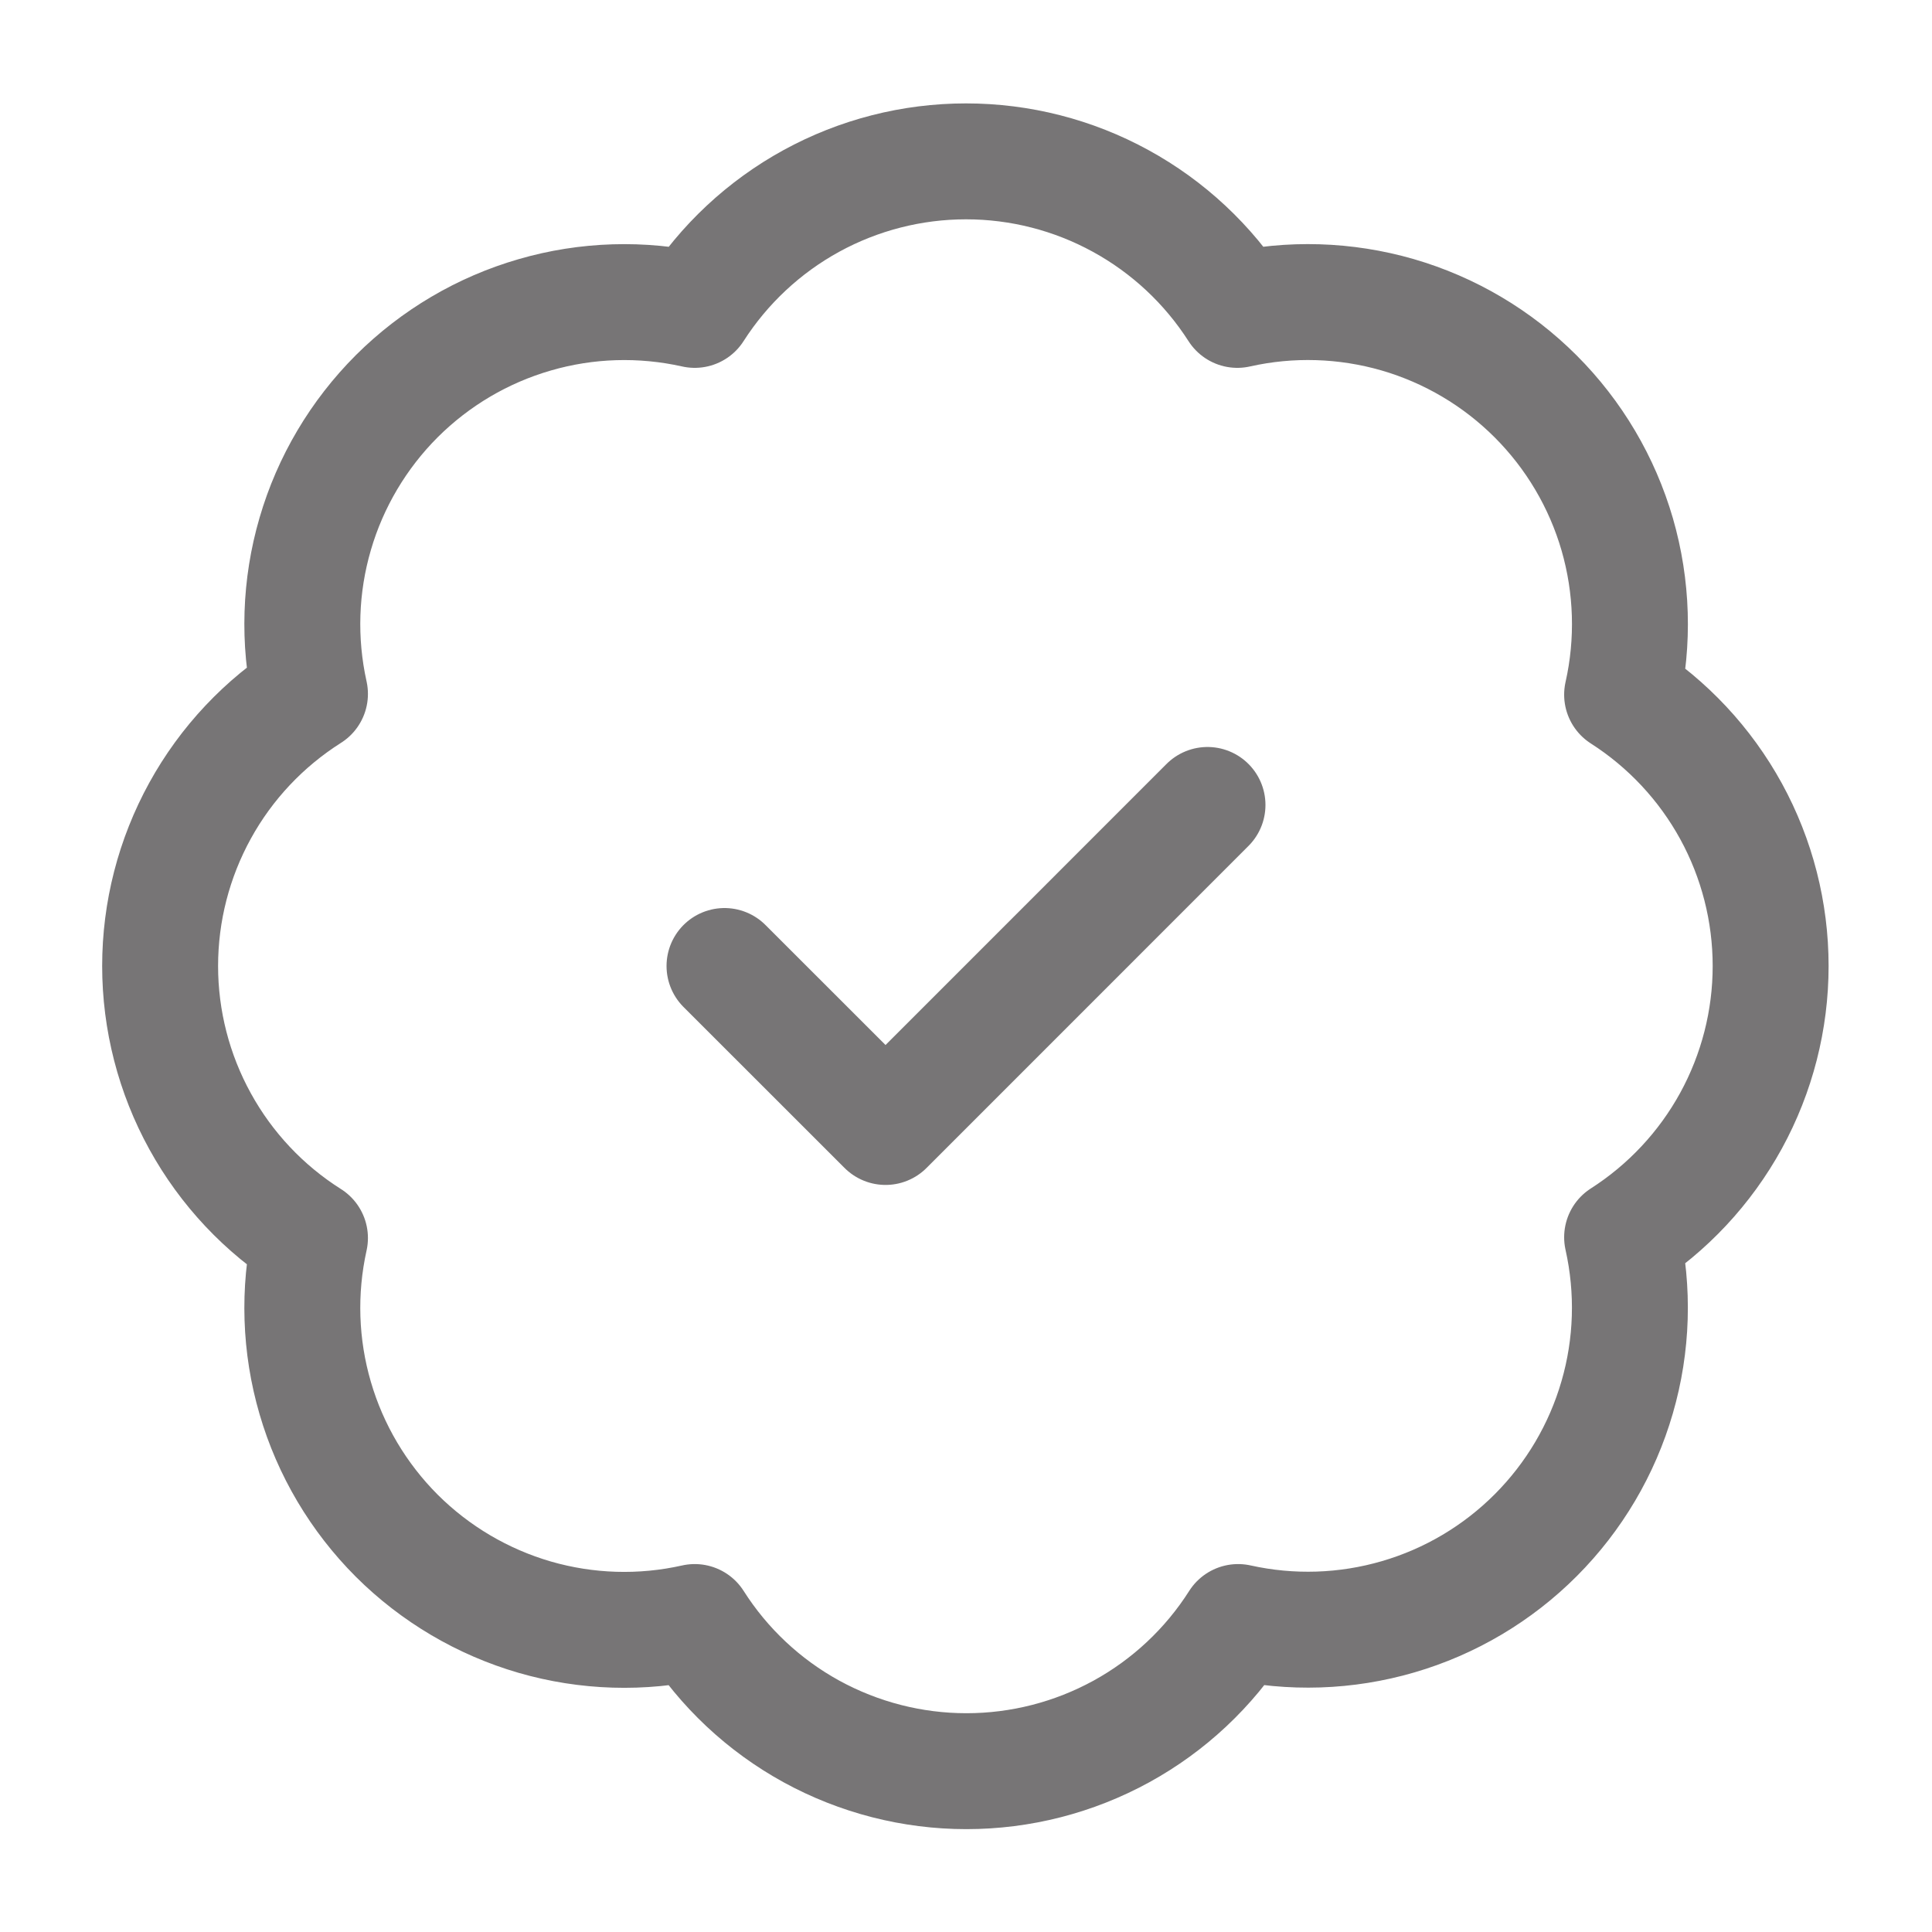
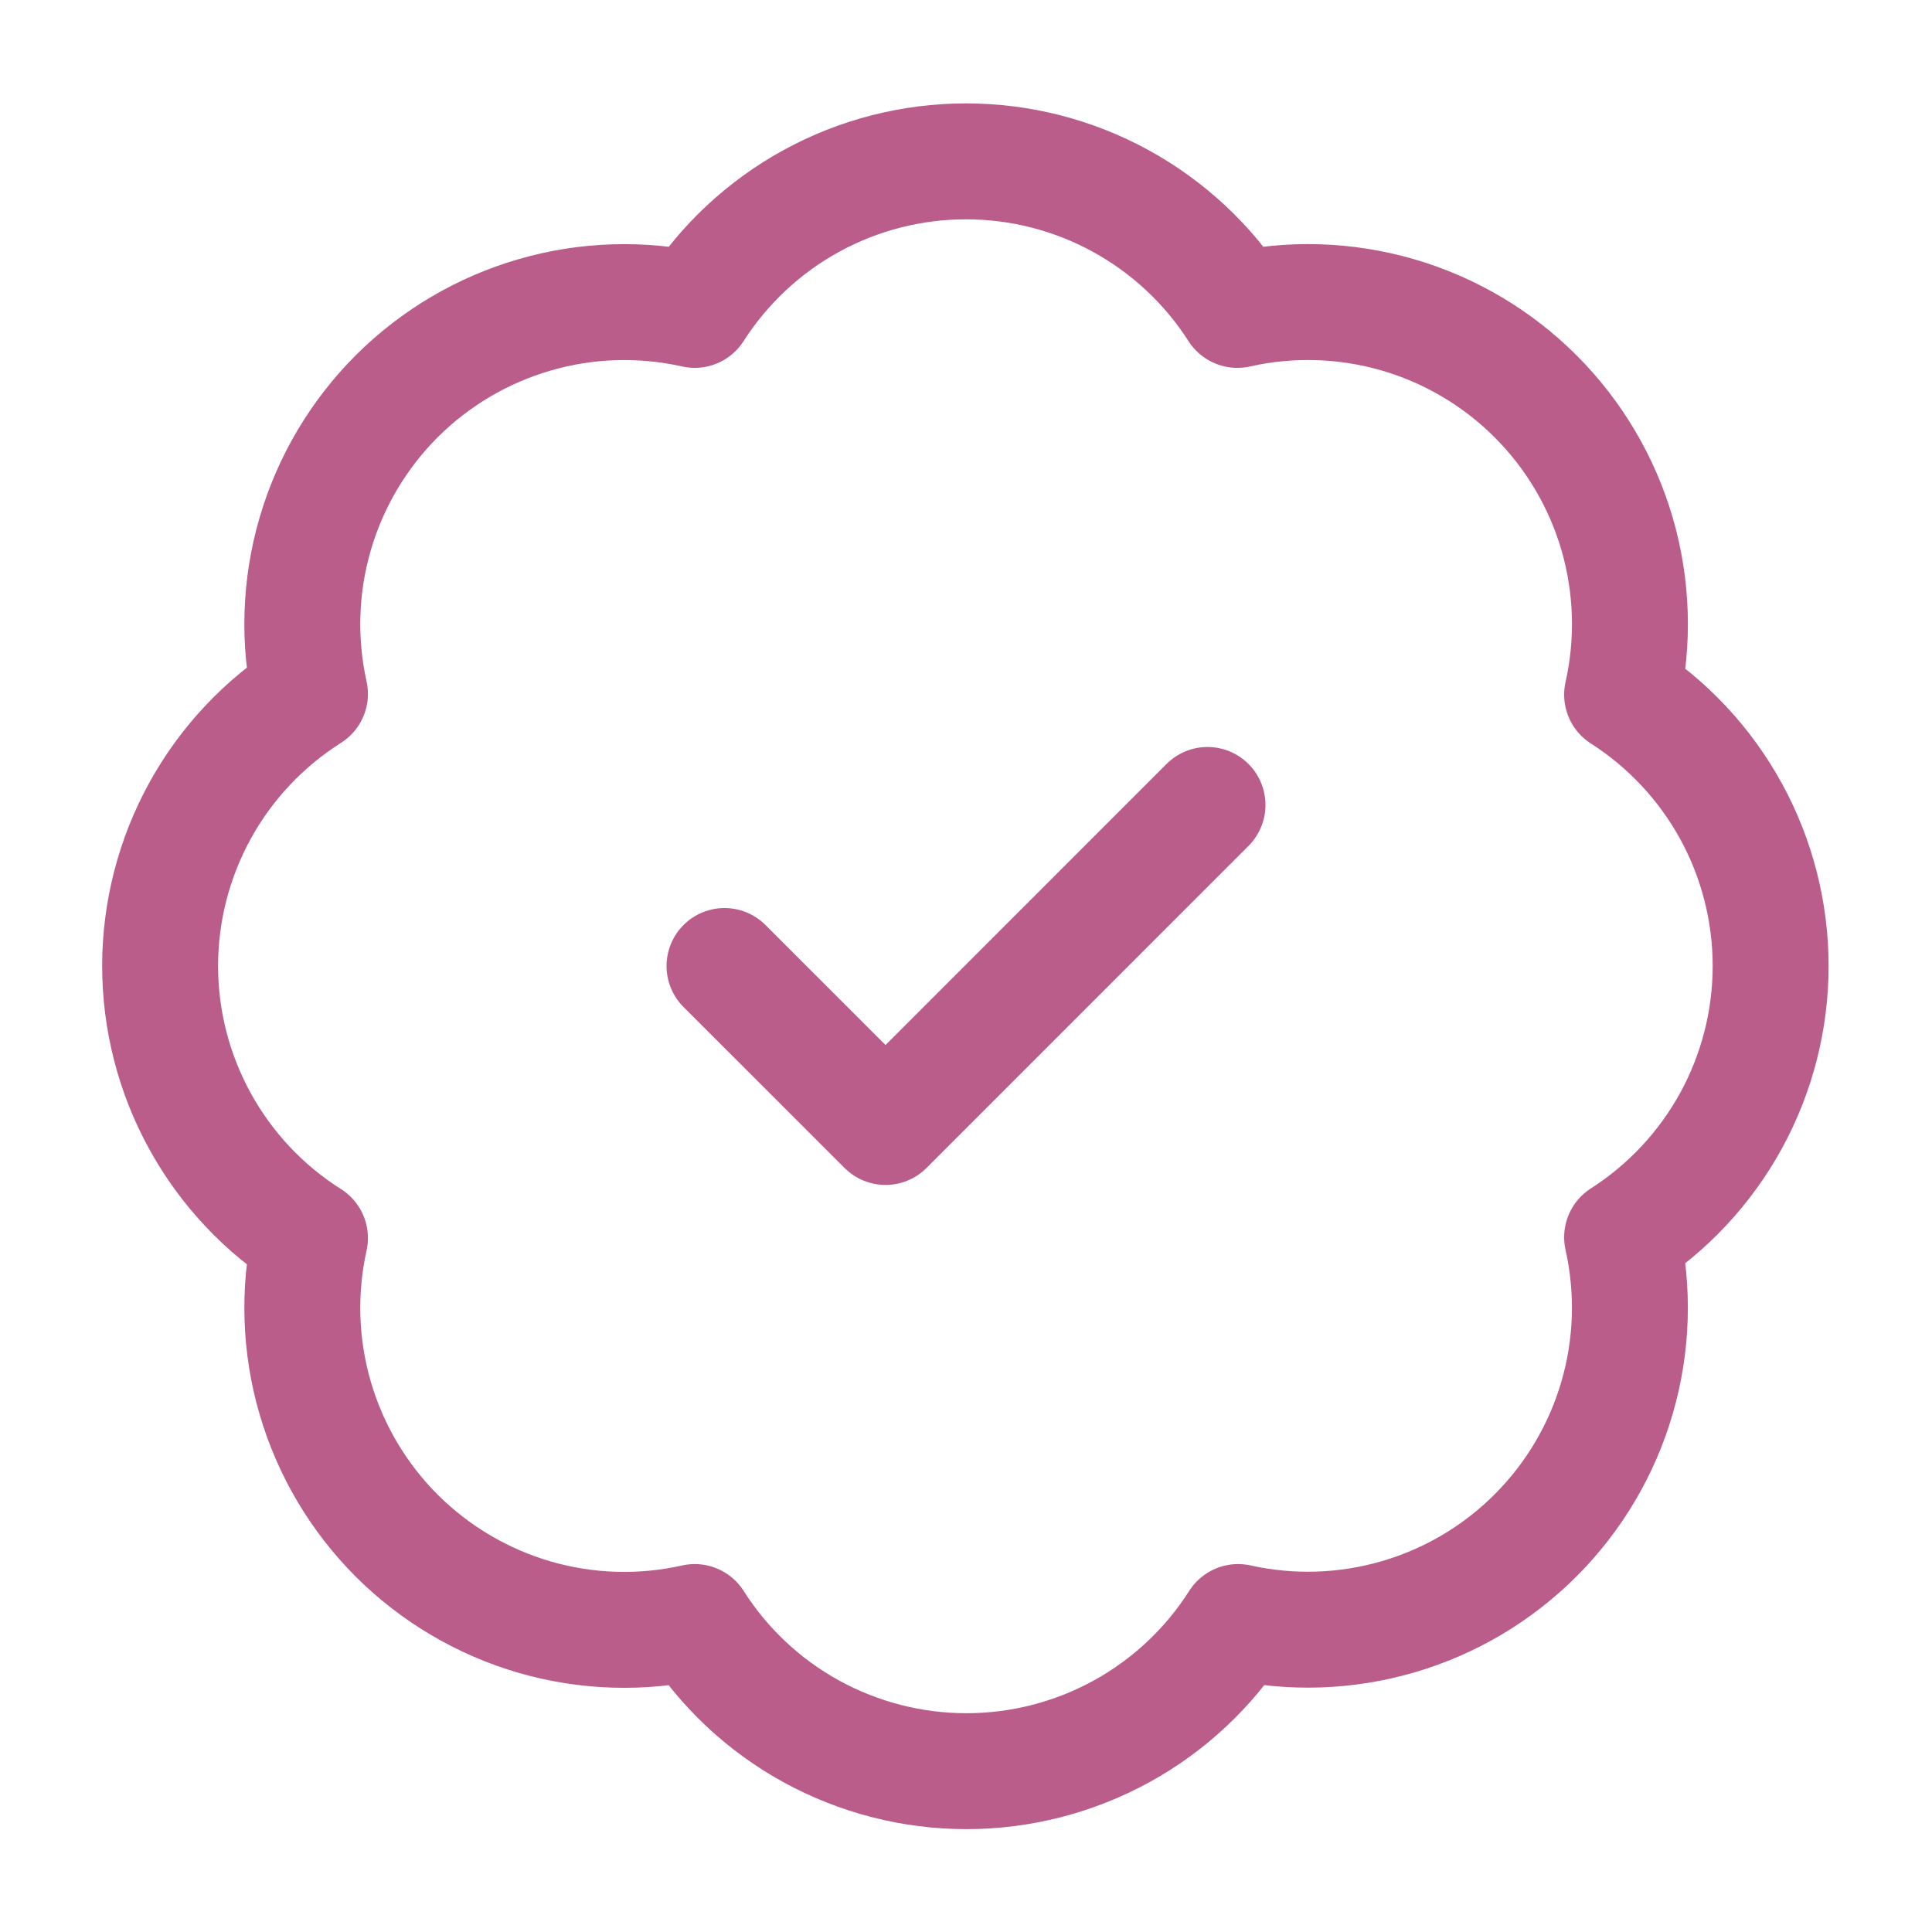
<svg xmlns="http://www.w3.org/2000/svg" width="25" height="25" viewBox="0 0 25 25" fill="none">
-   <path d="M9.375 12.5L11.459 14.583L15.625 10.416M4.011 8.979C3.859 8.294 3.882 7.582 4.079 6.908C4.275 6.235 4.639 5.622 5.135 5.126C5.632 4.631 6.245 4.269 6.919 4.074C7.593 3.878 8.305 3.857 8.99 4.01C9.367 3.421 9.886 2.936 10.499 2.6C11.113 2.264 11.801 2.088 12.5 2.088C13.2 2.088 13.888 2.264 14.501 2.6C15.115 2.936 15.634 3.421 16.011 4.01C16.696 3.856 17.41 3.878 18.085 4.073C18.76 4.269 19.374 4.632 19.871 5.129C20.368 5.626 20.731 6.24 20.927 6.915C21.122 7.59 21.144 8.304 20.99 8.989C21.579 9.366 22.064 9.885 22.4 10.498C22.736 11.112 22.912 11.8 22.912 12.5C22.912 13.199 22.736 13.887 22.4 14.501C22.064 15.114 21.579 15.633 20.99 16.01C21.143 16.695 21.122 17.407 20.926 18.081C20.731 18.755 20.369 19.368 19.873 19.865C19.378 20.361 18.765 20.725 18.092 20.921C17.418 21.118 16.706 21.141 16.021 20.989C15.645 21.581 15.125 22.068 14.511 22.405C13.896 22.742 13.207 22.919 12.505 22.919C11.805 22.919 11.115 22.742 10.5 22.405C9.886 22.068 9.366 21.581 8.99 20.989C8.305 21.143 7.593 21.121 6.919 20.926C6.245 20.73 5.632 20.368 5.135 19.873C4.639 19.377 4.275 18.764 4.079 18.091C3.882 17.417 3.859 16.705 4.011 16.02C3.417 15.645 2.928 15.125 2.589 14.509C2.25 13.894 2.072 13.202 2.072 12.5C2.072 11.797 2.25 11.106 2.589 10.49C2.928 9.874 3.417 9.355 4.011 8.979Z" stroke="#777576" stroke-width="1.5" stroke-linecap="round" stroke-linejoin="round" />
+   <path d="M9.375 12.5L11.459 14.583L15.625 10.416M4.011 8.979C3.859 8.294 3.882 7.582 4.079 6.908C4.275 6.235 4.639 5.622 5.135 5.126C5.632 4.631 6.245 4.269 6.919 4.074C7.593 3.878 8.305 3.857 8.99 4.01C9.367 3.421 9.886 2.936 10.499 2.6C11.113 2.264 11.801 2.088 12.5 2.088C13.2 2.088 13.888 2.264 14.501 2.6C15.115 2.936 15.634 3.421 16.011 4.01C16.696 3.856 17.41 3.878 18.085 4.073C18.76 4.269 19.374 4.632 19.871 5.129C20.368 5.626 20.731 6.24 20.927 6.915C21.122 7.59 21.144 8.304 20.99 8.989C21.579 9.366 22.064 9.885 22.4 10.498C22.736 11.112 22.912 11.8 22.912 12.5C22.912 13.199 22.736 13.887 22.4 14.501C22.064 15.114 21.579 15.633 20.99 16.01C21.143 16.695 21.122 17.407 20.926 18.081C20.731 18.755 20.369 19.368 19.873 19.865C19.378 20.361 18.765 20.725 18.092 20.921C17.418 21.118 16.706 21.141 16.021 20.989C15.645 21.581 15.125 22.068 14.511 22.405C13.896 22.742 13.207 22.919 12.505 22.919C11.805 22.919 11.115 22.742 10.5 22.405C9.886 22.068 9.366 21.581 8.99 20.989C8.305 21.143 7.593 21.121 6.919 20.926C6.245 20.73 5.632 20.368 5.135 19.873C4.639 19.377 4.275 18.764 4.079 18.091C3.882 17.417 3.859 16.705 4.011 16.02C3.417 15.645 2.928 15.125 2.589 14.509C2.25 13.894 2.072 13.202 2.072 12.5C2.072 11.797 2.25 11.106 2.589 10.49C2.928 9.874 3.417 9.355 4.011 8.979Z" stroke="#BA5D8B" stroke-width="1.5" stroke-linecap="round" stroke-linejoin="round" />
</svg>
